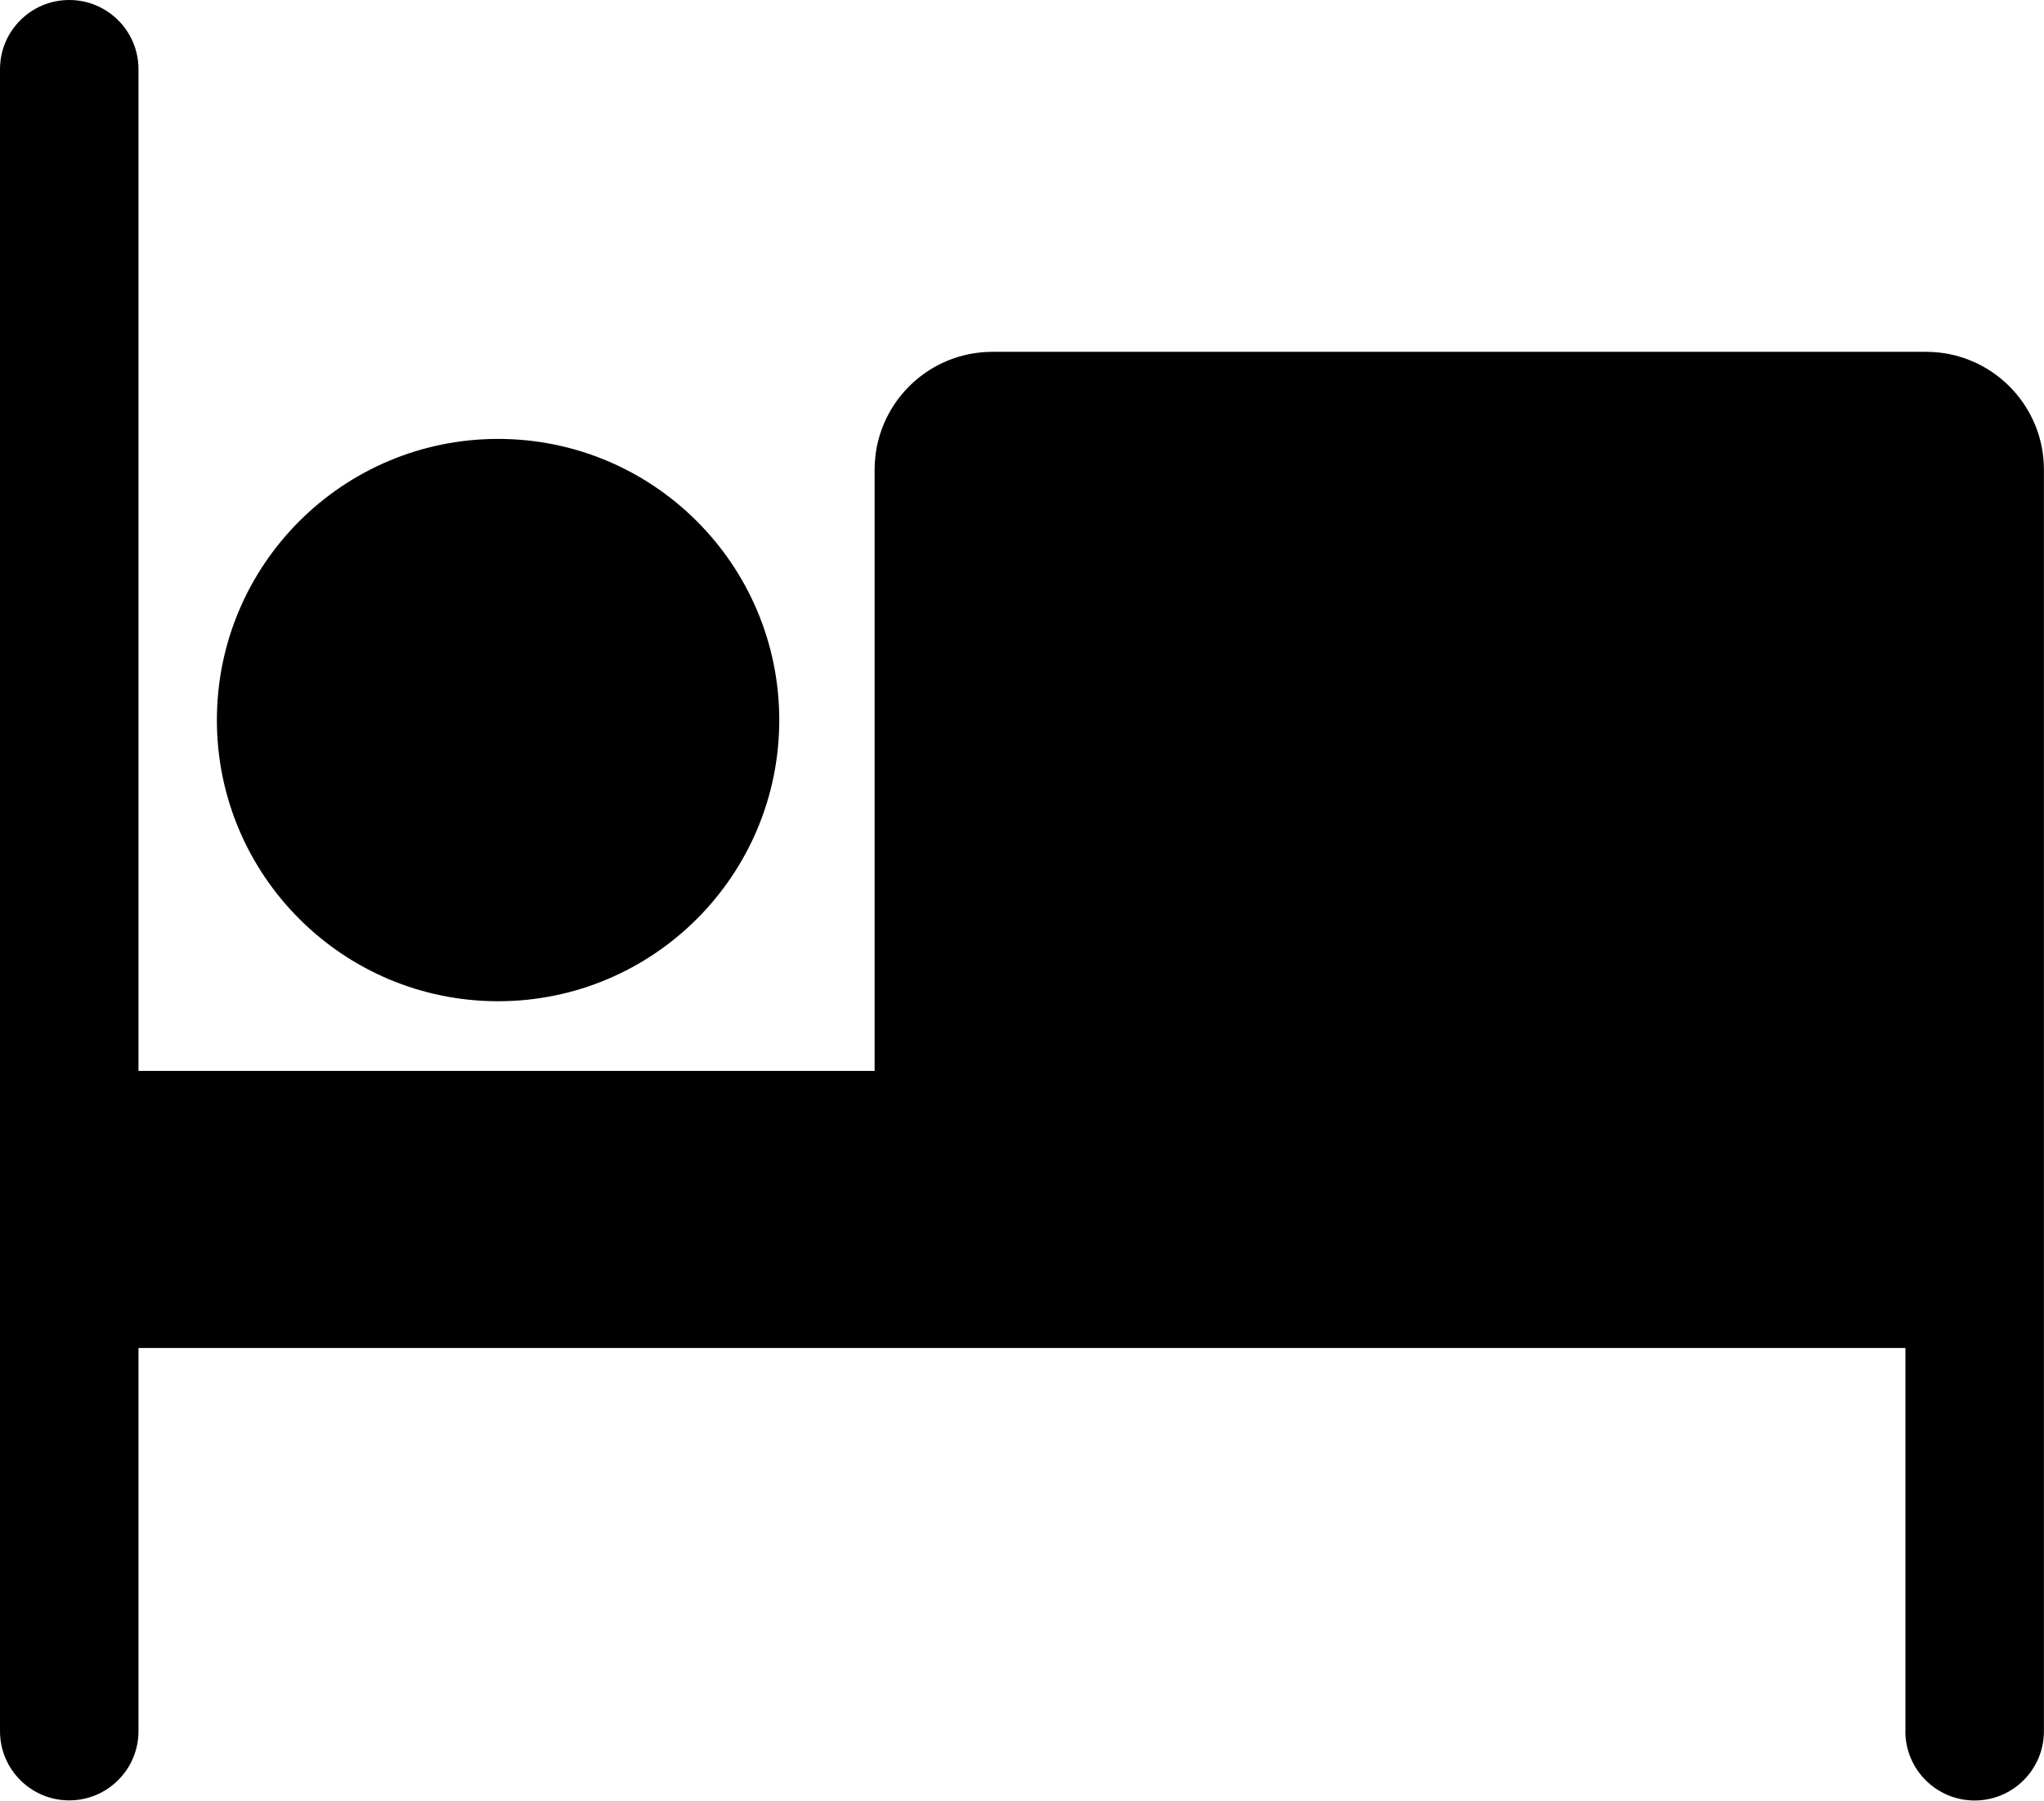
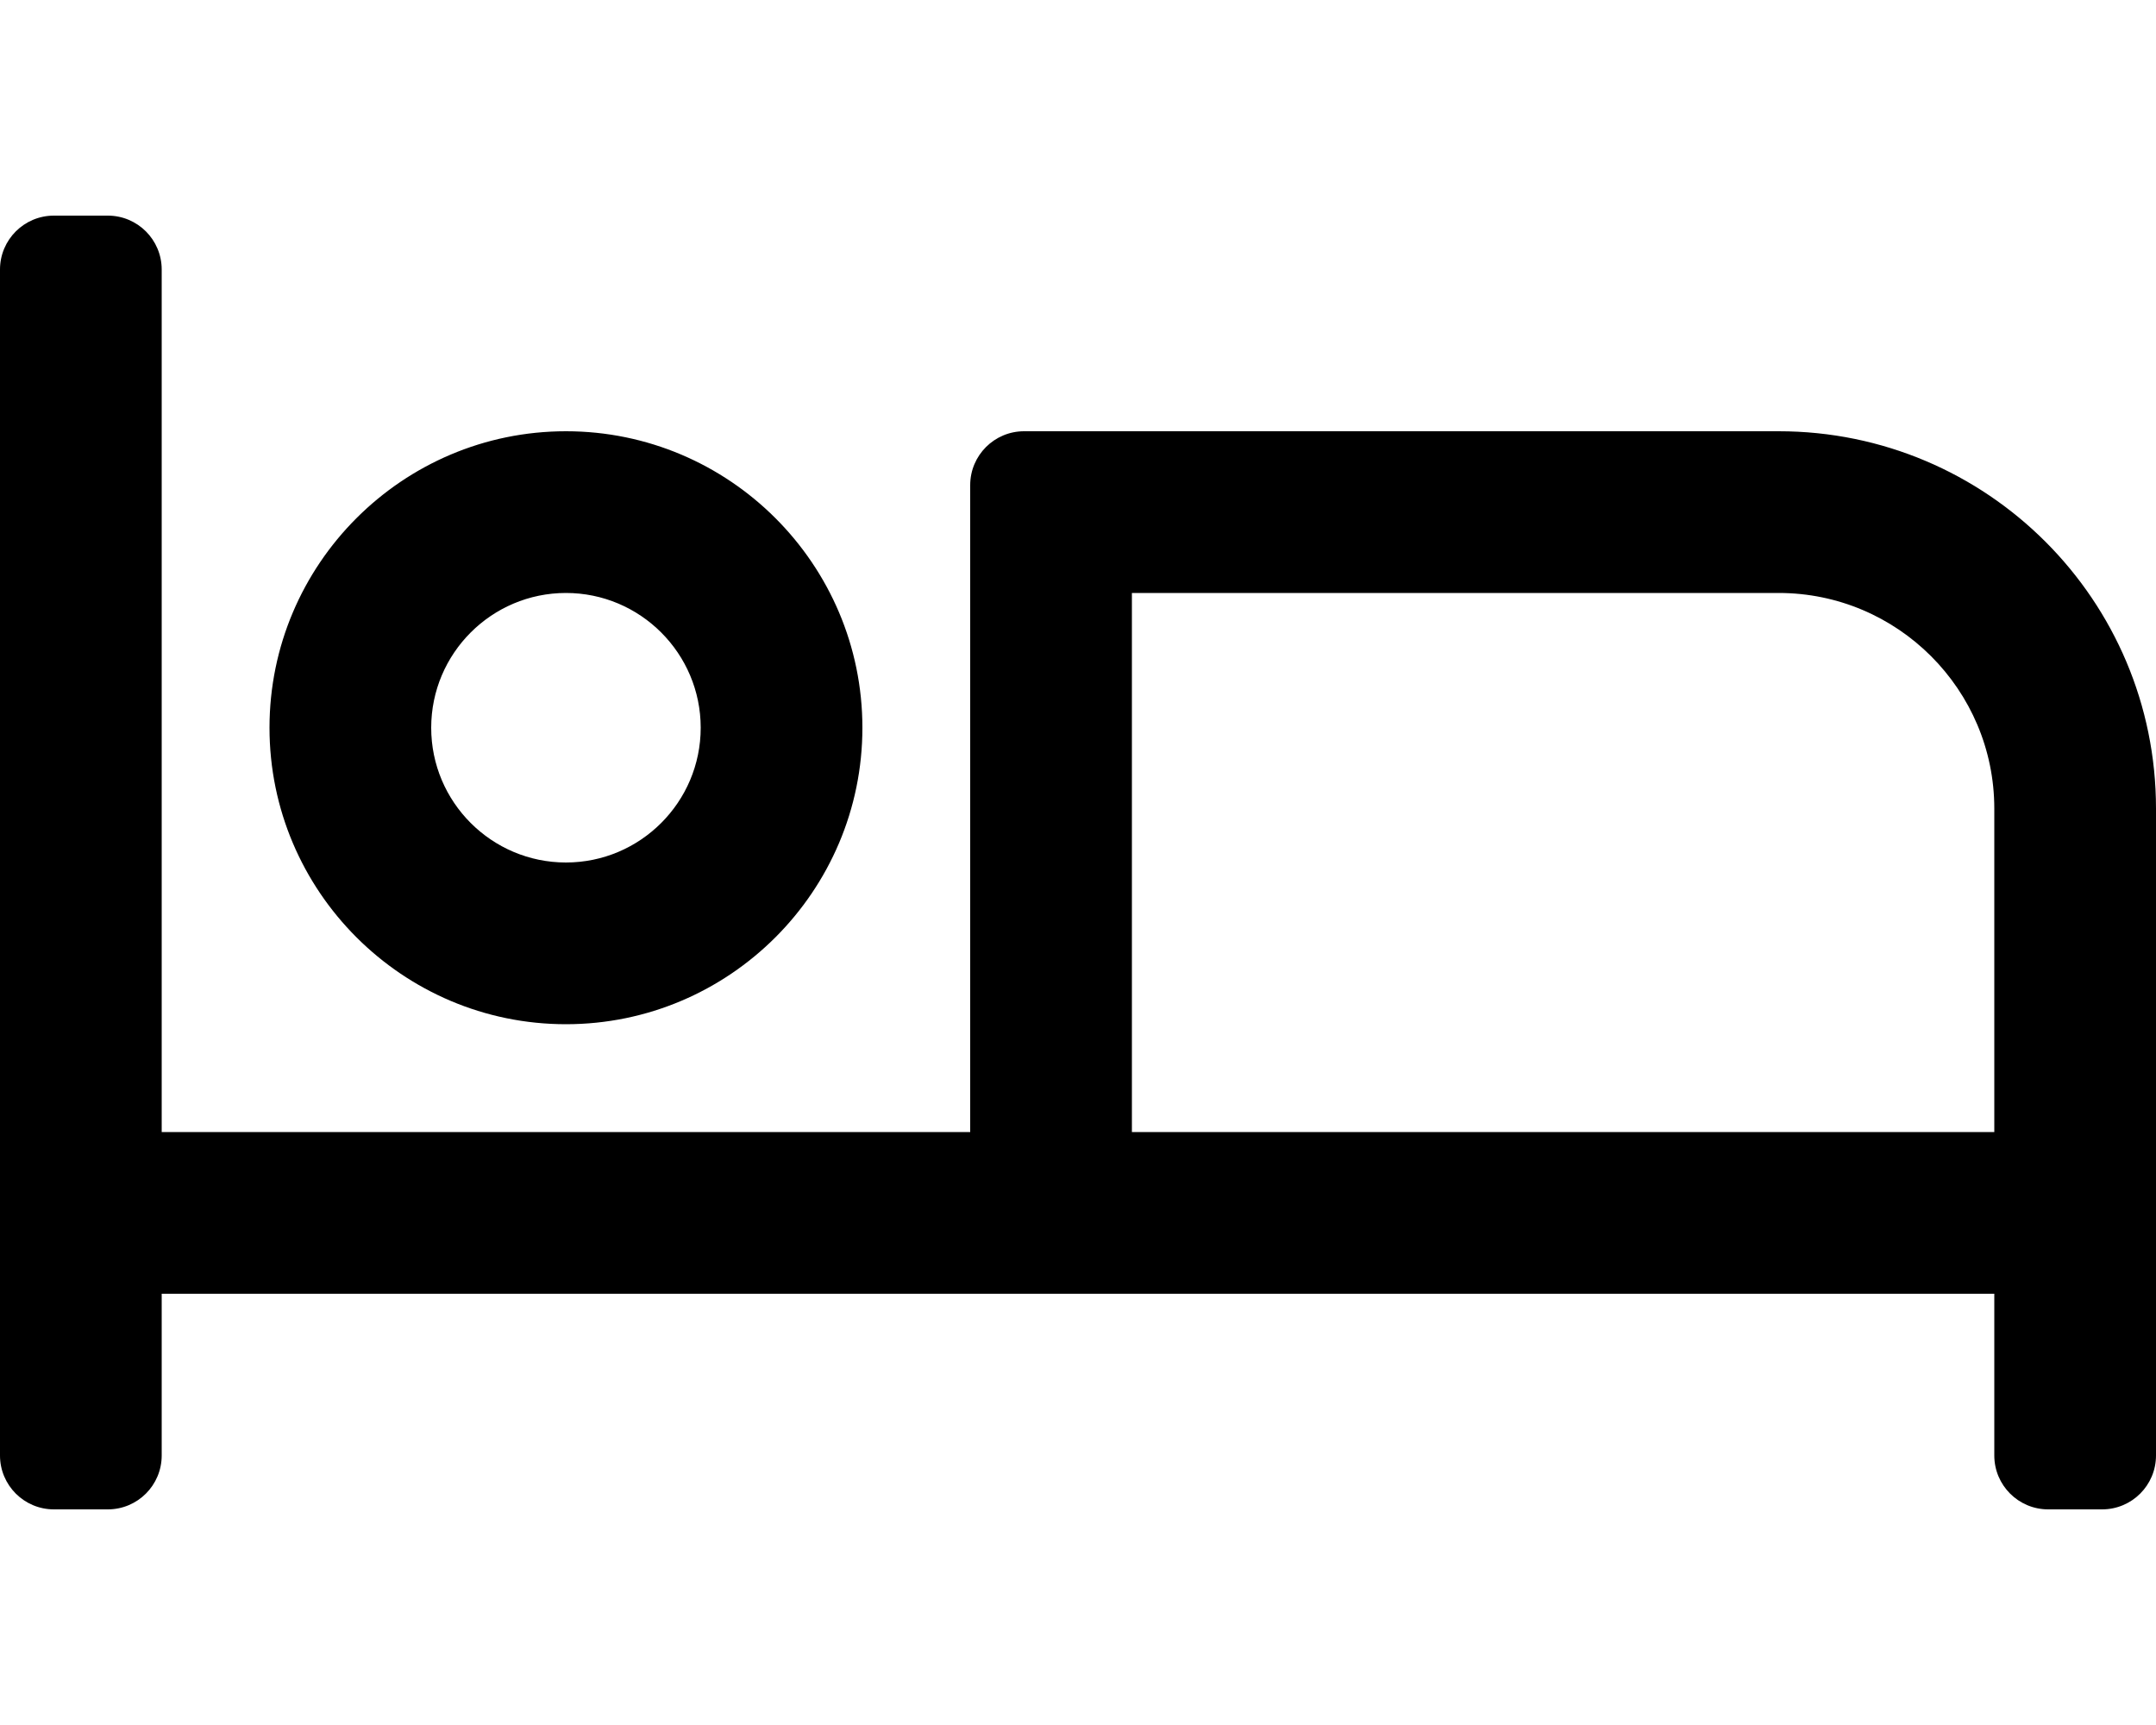
- <svg xmlns="http://www.w3.org/2000/svg" width="27.245" height="24" viewBox="0 0 27.245 24">
-   <path d="M300.421,131.615v-5.108H276.869v5.108a.923.923,0,0,1-1.846,0V109.461a.923.923,0,1,1,1.846,0v13.353h9.812v-8.019a1.571,1.571,0,0,1,1.567-1.567H300.7a1.571,1.571,0,0,1,1.567,1.567v16.821a.923.923,0,0,1-1.847,0Zm-22.507-13.478a3.748,3.748,0,1,1,3.748,3.748A3.749,3.749,0,0,1,277.914,118.137Z" transform="translate(-275.023 -108.538)" />
+ <svg xmlns="http://www.w3.org/2000/svg" aria-hidden="true" focusable="false" data-prefix="far" data-icon="bed" class="svg-inline--fa fa-bed fa-w-20" role="img" viewBox="0 0 640 512">
+   <path fill="currentColor" d="M168 304c48.52 0 88-39.48 88-88s-39.48-88-88-88-88 39.48-88 88 39.48 88 88 88zm0-128c22.06 0 40 17.94 40 40s-17.94 40-40 40-40-17.94-40-40 17.94-40 40-40zm360-48H304c-8.84 0-16 7.16-16 16v192H48V80c0-8.84-7.16-16-16-16H16C7.16 64 0 71.16 0 80v352c0 8.84 7.16 16 16 16h16c8.84 0 16-7.16 16-16v-48h544v48c0 8.84 7.16 16 16 16h16c8.84 0 16-7.16 16-16V240c0-61.86-50.14-112-112-112zm64 208H336V176h192c35.29 0 64 28.71 64 64v96z" />
</svg>
